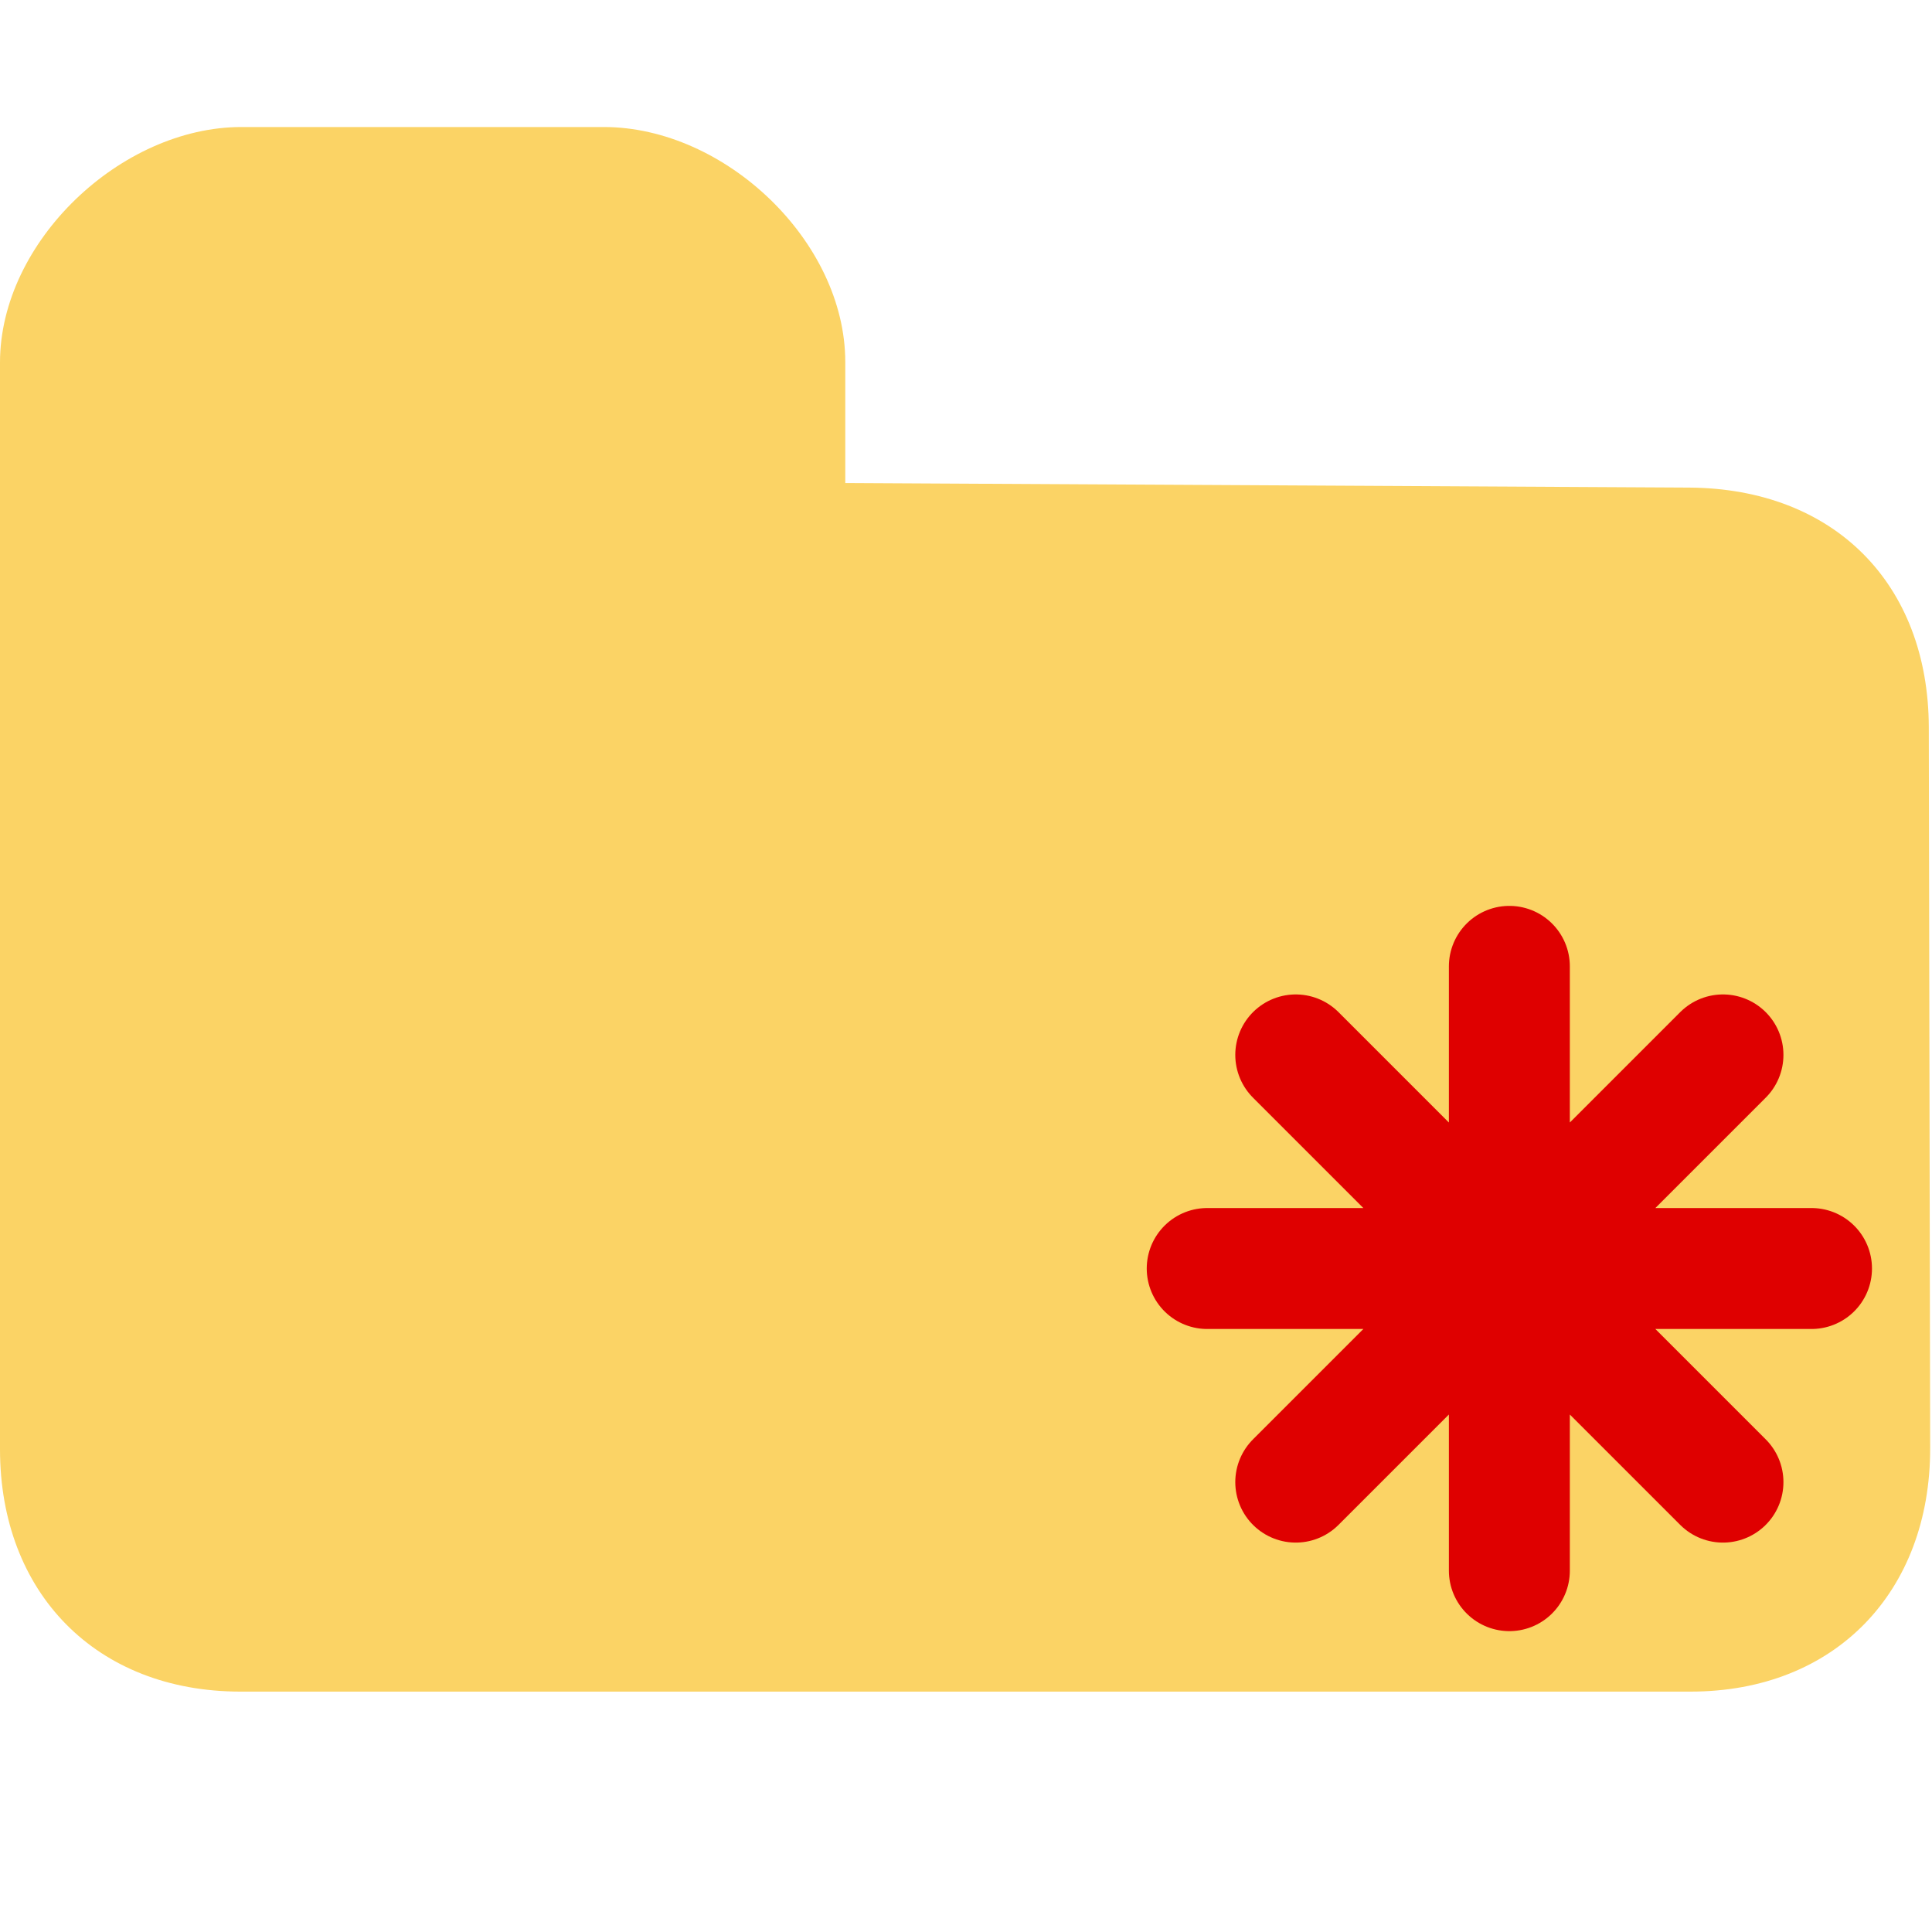
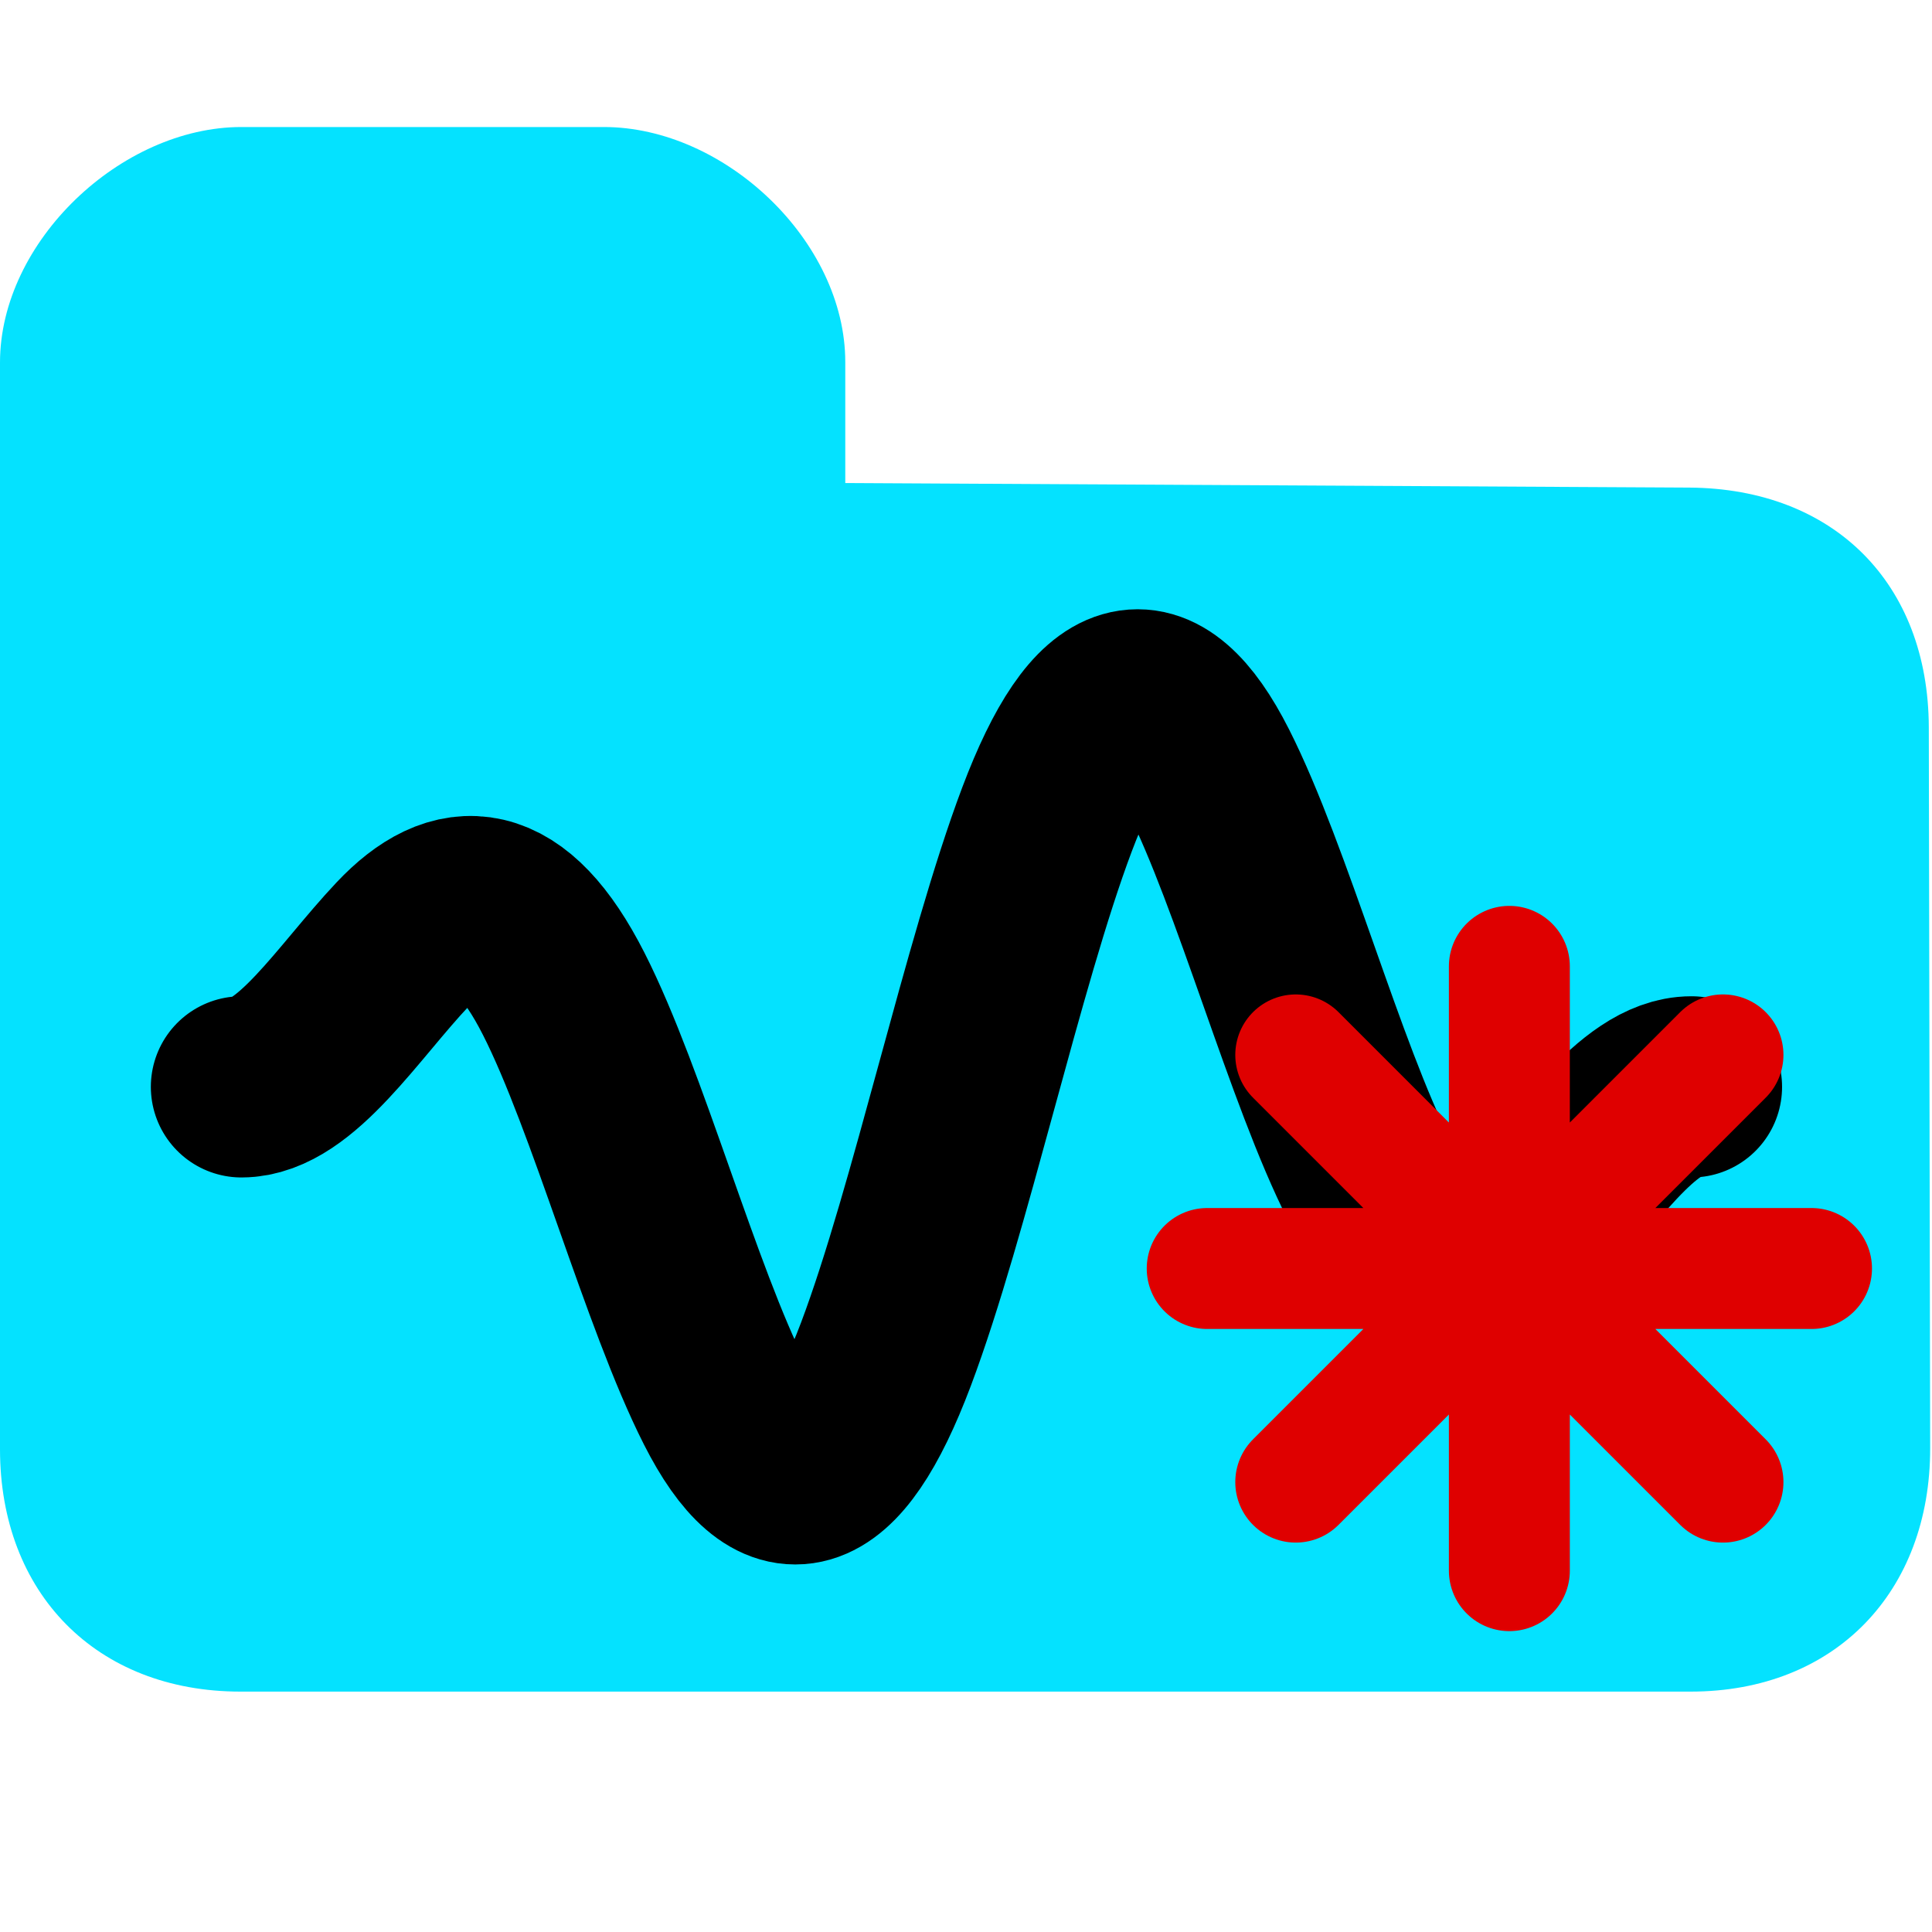
<svg xmlns="http://www.w3.org/2000/svg" width="16" height="16" viewBox="0 0 4.233 4.233" id="svg2" version="1.1">
  <defs id="defs4" />
  <g id="layer1" transform="translate(0,-292.7667)">
-     <path style="opacity:1;fill:#fbd365;fill-opacity:1;fill-rule:evenodd;stroke:none;stroke-width:1.676;stroke-miterlimit:4;stroke-dasharray:none;stroke-opacity:1" d="m 1.323,293.045 c 0.265,0 0.529,0.25 0.529,0.515 l 0,0.265 1.849,0.01 c 0.317,0.002 0.524,0.21 0.525,0.525 l 0.003,1.579 c 6.239e-4,0.315 -0.208,0.534 -0.525,0.534 l -3.177,0 C 0.211,296.473 0,296.257 0,295.942 c 4.054e-5,-0.823 0,-2.381 0,-2.381 0,-0.265 0.265,-0.516 0.529,-0.516 z" id="rect4141" />
+     <path style="opacity:1;fill:#04e2ff;fill-opacity:1;fill-rule:evenodd;stroke:none;stroke-width:1.676;stroke-miterlimit:4;stroke-dasharray:none;stroke-opacity:1" d="m 1.323,293.045 c 0.265,0 0.529,0.25 0.529,0.515 l 0,0.265 1.849,0.01 c 0.317,0.002 0.524,0.21 0.525,0.525 l 0.003,1.579 c 6.239e-4,0.315 -0.208,0.534 -0.525,0.534 l -3.177,0 C 0.211,296.473 0,296.257 0,295.942 c 4.054e-5,-0.823 0,-2.381 0,-2.381 0,-0.265 0.265,-0.516 0.529,-0.516 z" id="rect4141" />
+     <path id="path1184" title="sin(x*4*pi)*sin(x*pi)" d="m 0.529,295.148 c 0.118,-1.5e-4 0.235,-0.187 0.353,-0.312 0.118,-0.125 0.235,-0.124 0.353,0.108 0.118,0.232 0.235,0.665 0.353,0.898 0.118,0.233 0.235,0.205 0.353,-0.108 0.118,-0.313 0.235,-0.859 0.353,-1.172 0.118,-0.313 0.235,-0.341 0.353,-0.108 0.118,0.233 0.235,0.666 0.353,0.898 0.118,0.232 0.235,0.234 0.353,0.108 0.118,-0.125 0.235,-0.312 0.353,-0.312" style="fill:none;fill-opacity:1;stroke:#000000;stroke-width:0.397;stroke-linecap:round;stroke-miterlimit:4;stroke-dasharray:none;stroke-opacity:1;paint-order:normal" />
    <path id="path5876" style="fill:#ff0000;fill-rule:evenodd;stroke:#df0000;stroke-width:0.265;stroke-linecap:round;stroke-linejoin:miter;stroke-miterlimit:4;stroke-dasharray:none;stroke-opacity:1" d="m 2.839,295.078 0.936,0.936 m -0.936,-1e-5 0.936,-0.936 m -1.13,0.468 1.324,0 m -0.662,0.662 0,-1.324" />
  </g>
</svg>
